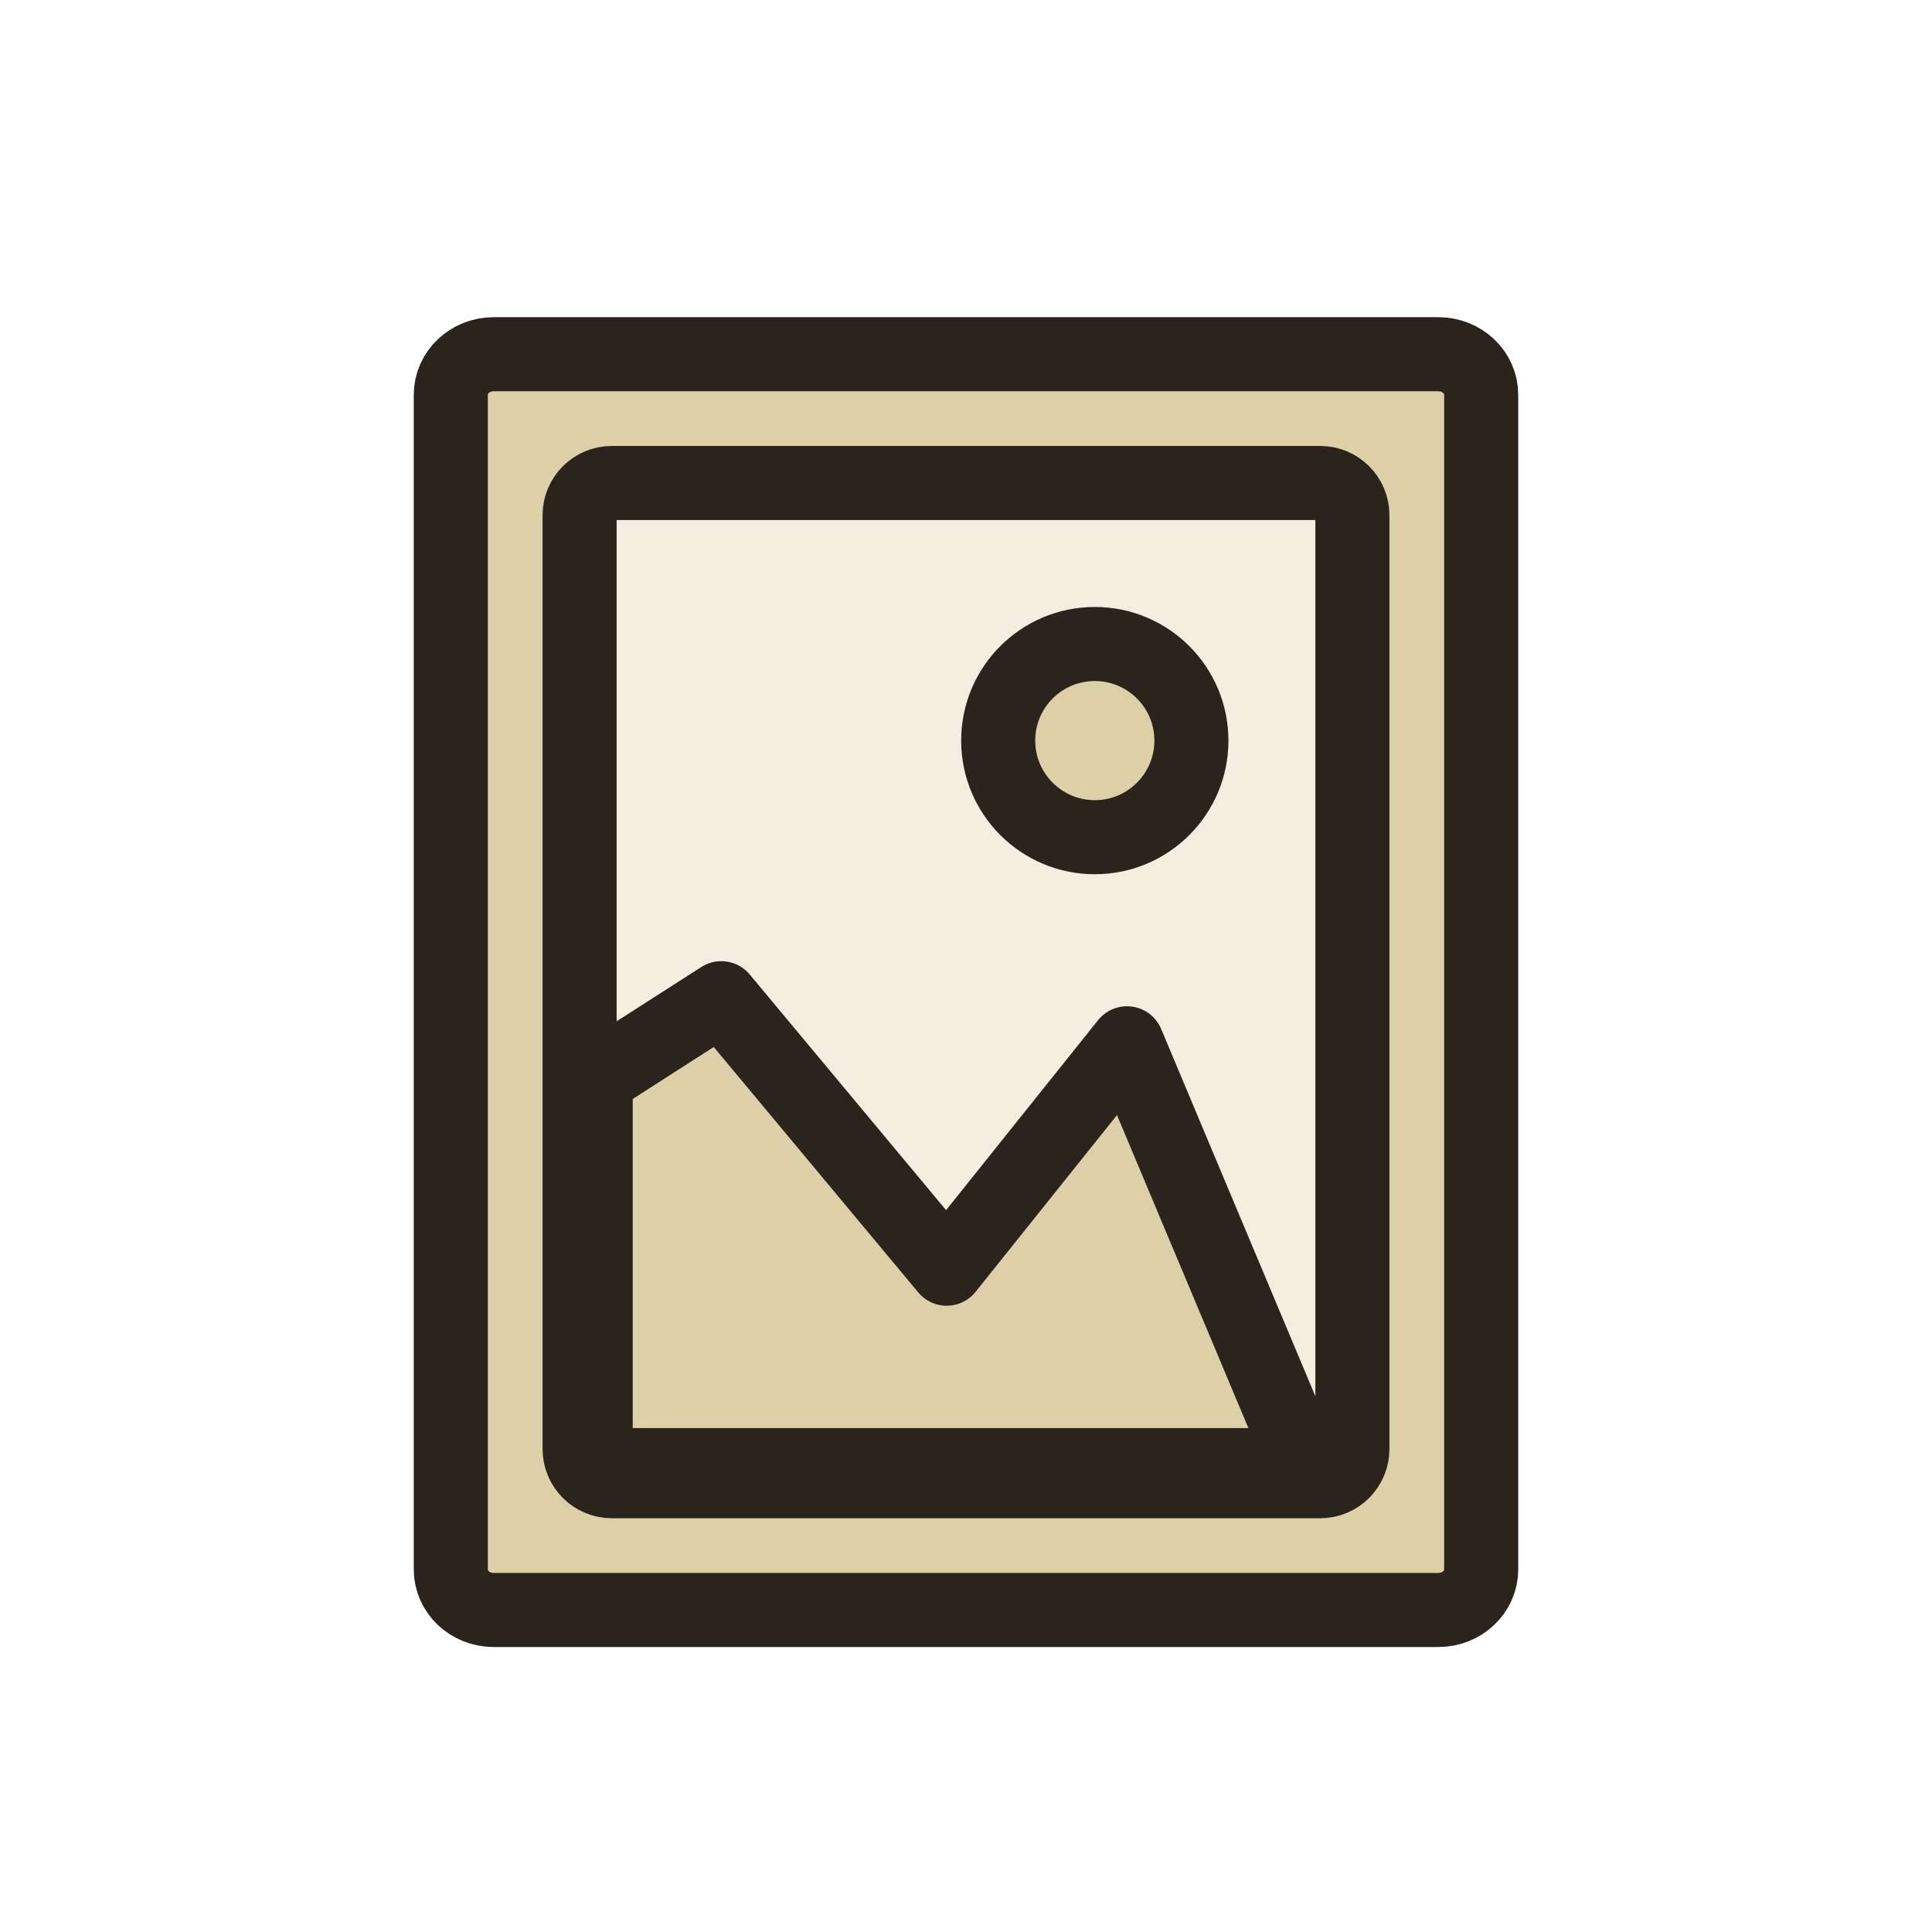
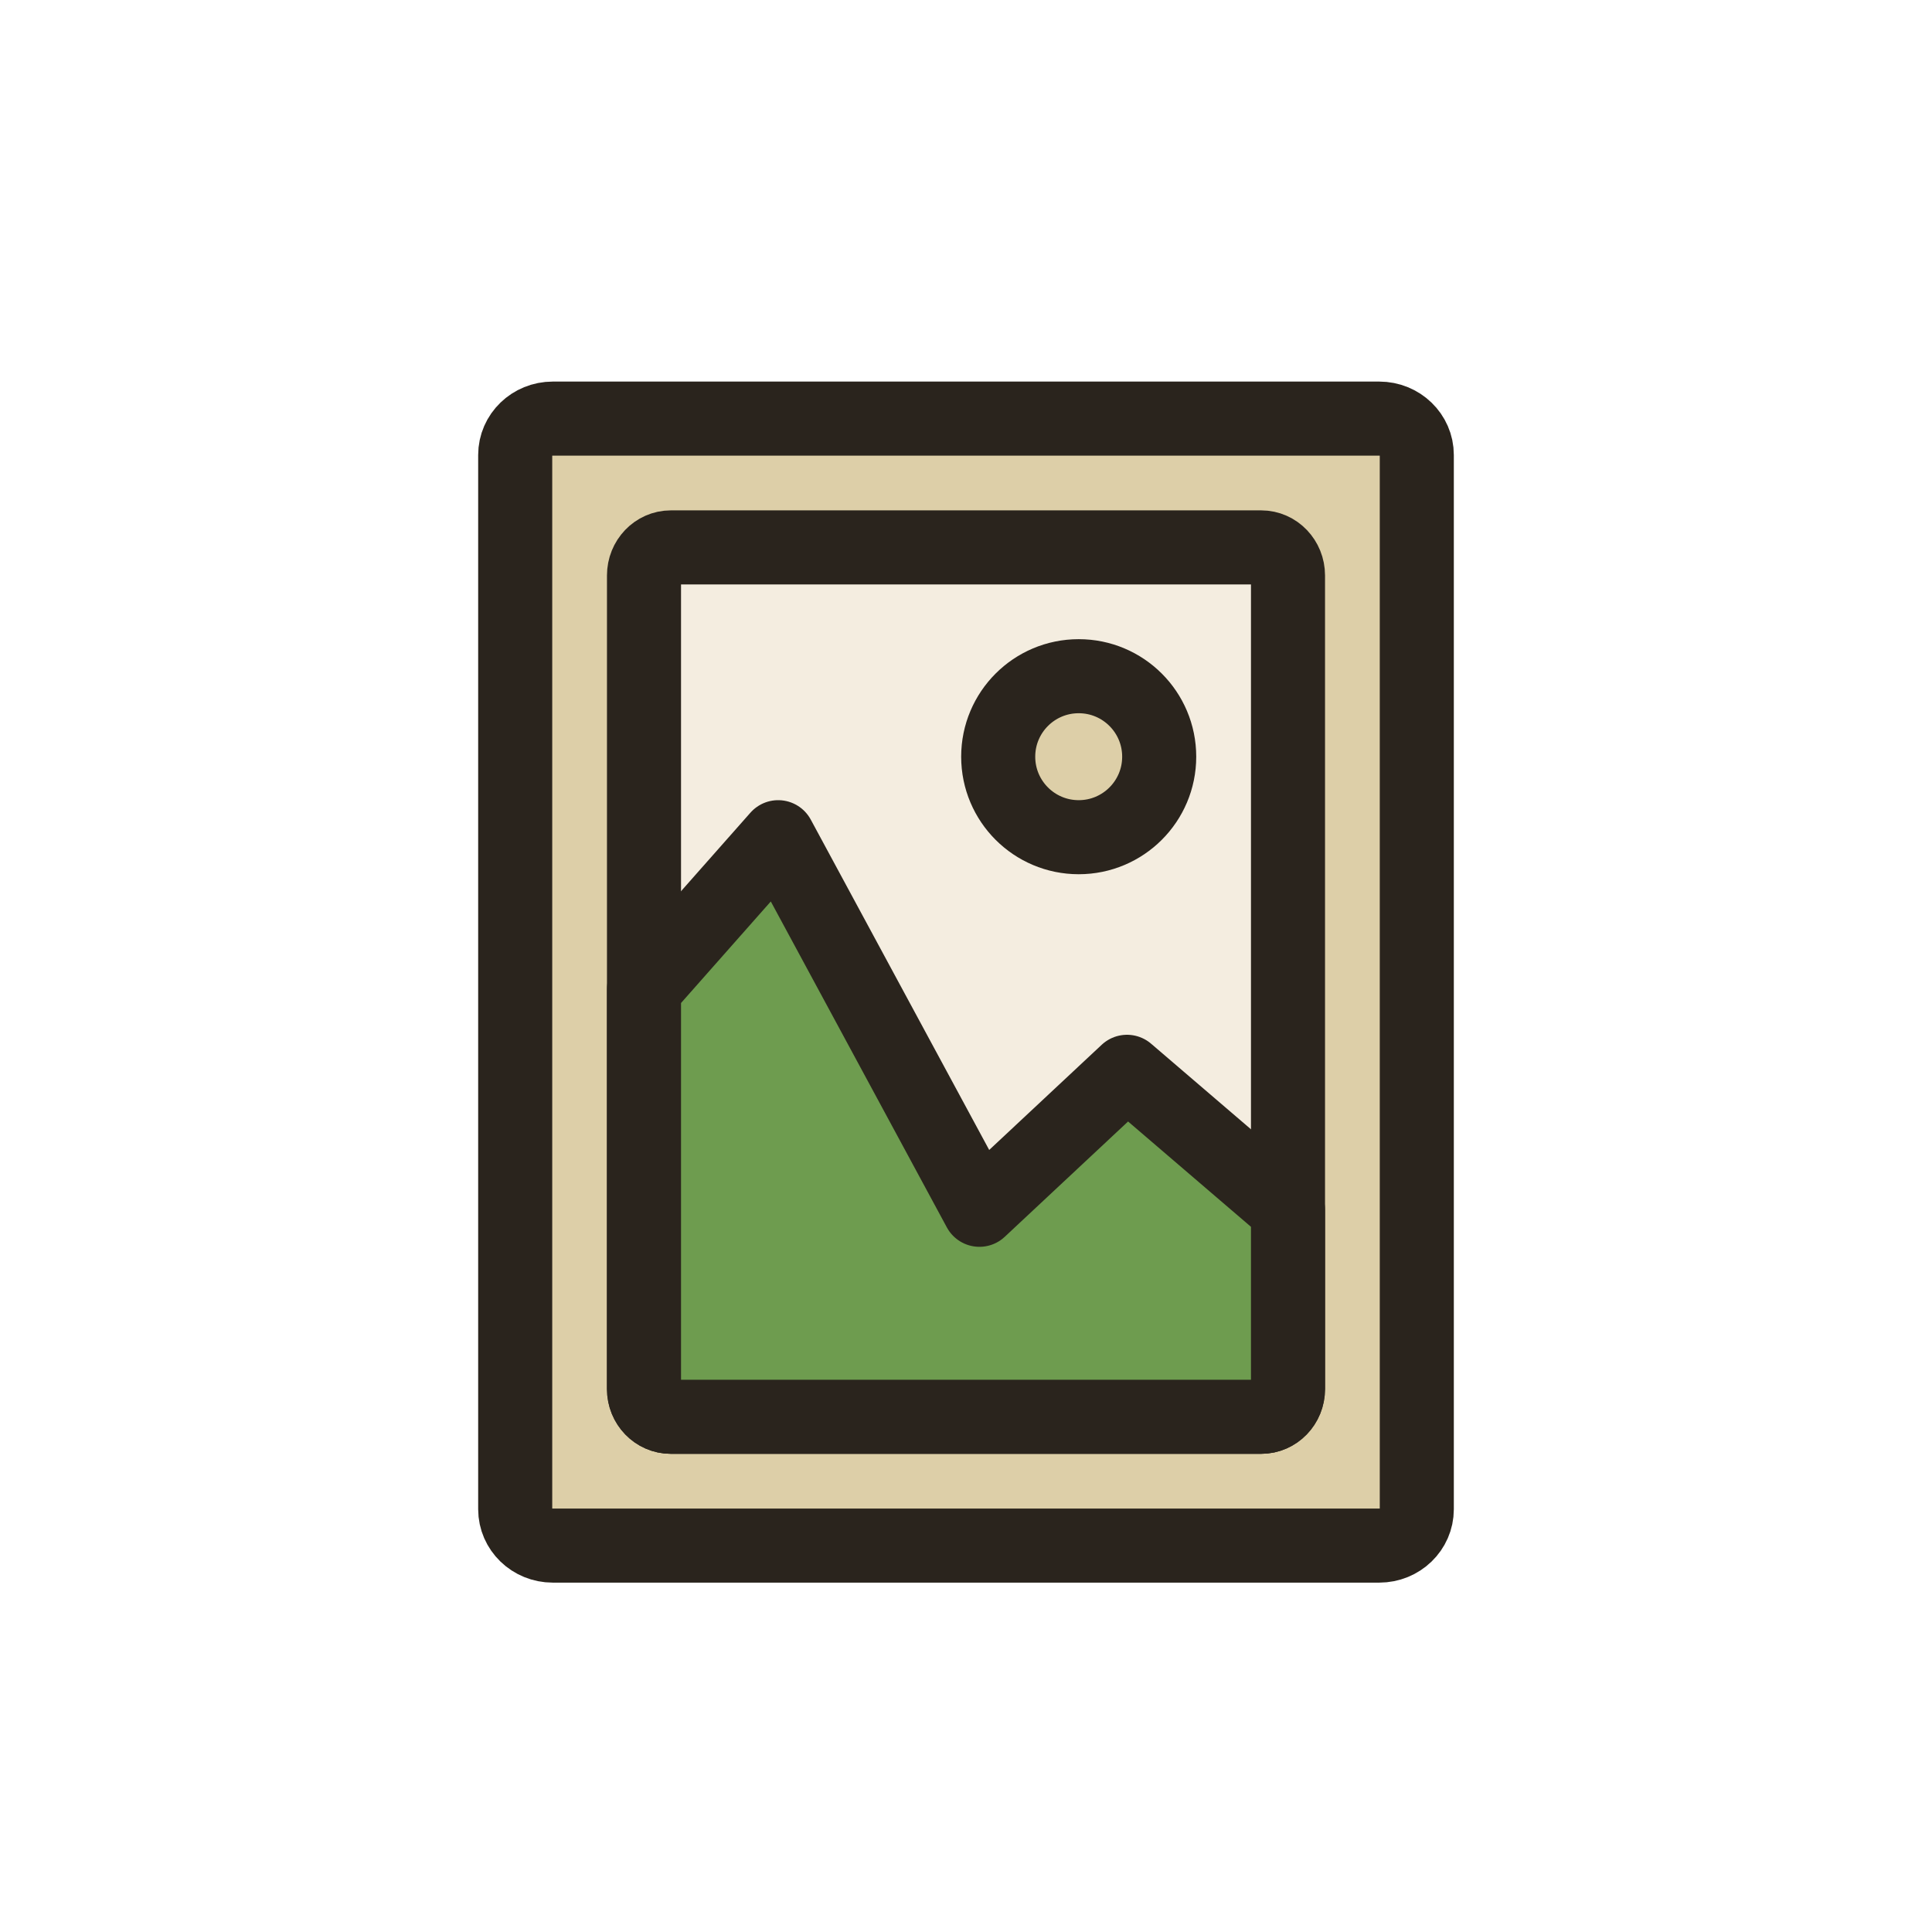
<svg xmlns="http://www.w3.org/2000/svg" width="60" height="60" viewBox="0 0 60 60" fill="none">
-   <path d="M44.667 11H15.333C14.597 11 14 11.563 14 12.258V48.742C14 49.437 14.597 50 15.333 50H44.667C45.403 50 46 49.437 46 48.742V12.258C46 11.563 45.403 11 44.667 11Z" fill="#DDCFA8" stroke="#2A241D" stroke-width="2.3" stroke-linejoin="round" />
-   <path d="M41 15H19C18.448 15 18 15.448 18 16V45C18 45.552 18.448 46 19 46H41C41.552 46 42 45.552 42 45V16C42 15.448 41.552 15 41 15Z" fill="#F4EDE0" stroke="#2A241D" stroke-width="2.3" stroke-linejoin="round" />
-   <path d="M18.5 45.5V33.5L22.4 31L29.4 39.4L35 32.4L40.5 45.5H18.5Z" fill="#DDCFA8" stroke="#2A241D" stroke-width="2.3" stroke-linecap="round" stroke-linejoin="round" />
-   <path d="M34 26C35.657 26 37 24.657 37 23C37 21.343 35.657 20 34 20C32.343 20 31 21.343 31 23C31 24.657 32.343 26 34 26Z" fill="#DDCFA8" stroke="#2A241D" stroke-width="2.3" stroke-linecap="round" stroke-linejoin="round" />
+   <path d="M42.833 13H17.167C16.522 13 16 13.505 16 14.129V46.871C16 47.495 16.522 48 17.167 48H42.833C43.478 48 44 47.495 44 46.871V14.129C44 13.505 43.478 13 42.833 13Z" fill="#DDCFA8" stroke="#2A241D" stroke-width="2.3" stroke-linejoin="round" />
+   <path d="M39.167 17H20.833C20.373 17 20 17.39 20 17.871V43.129C20 43.61 20.373 44 20.833 44H39.167C39.627 44 40 43.61 40 43.129V17.871C40 17.39 39.627 17 39.167 17Z" fill="#F4EDE0" stroke="#2A241D" stroke-width="2.3" stroke-linejoin="round" />
+   <path d="M39.167 44C39.627 44 40 43.616 40 43.143V37.571L35 33.286L30.417 37.571L24.167 26L20 30.714V43.143C20 43.616 20.373 44 20.833 44H39.167Z" fill="#6E9C4F" stroke="#2A241D" stroke-width="2.3" stroke-linejoin="round" />
+   <path d="M33.5 26C34.881 26 36 24.881 36 23.5C36 22.119 34.881 21 33.5 21C32.119 21 31 22.119 31 23.5C31 24.881 32.119 26 33.5 26Z" fill="#DDCFA8" stroke="#2A241D" stroke-width="2.3" stroke-linecap="round" stroke-linejoin="round" />
</svg>
